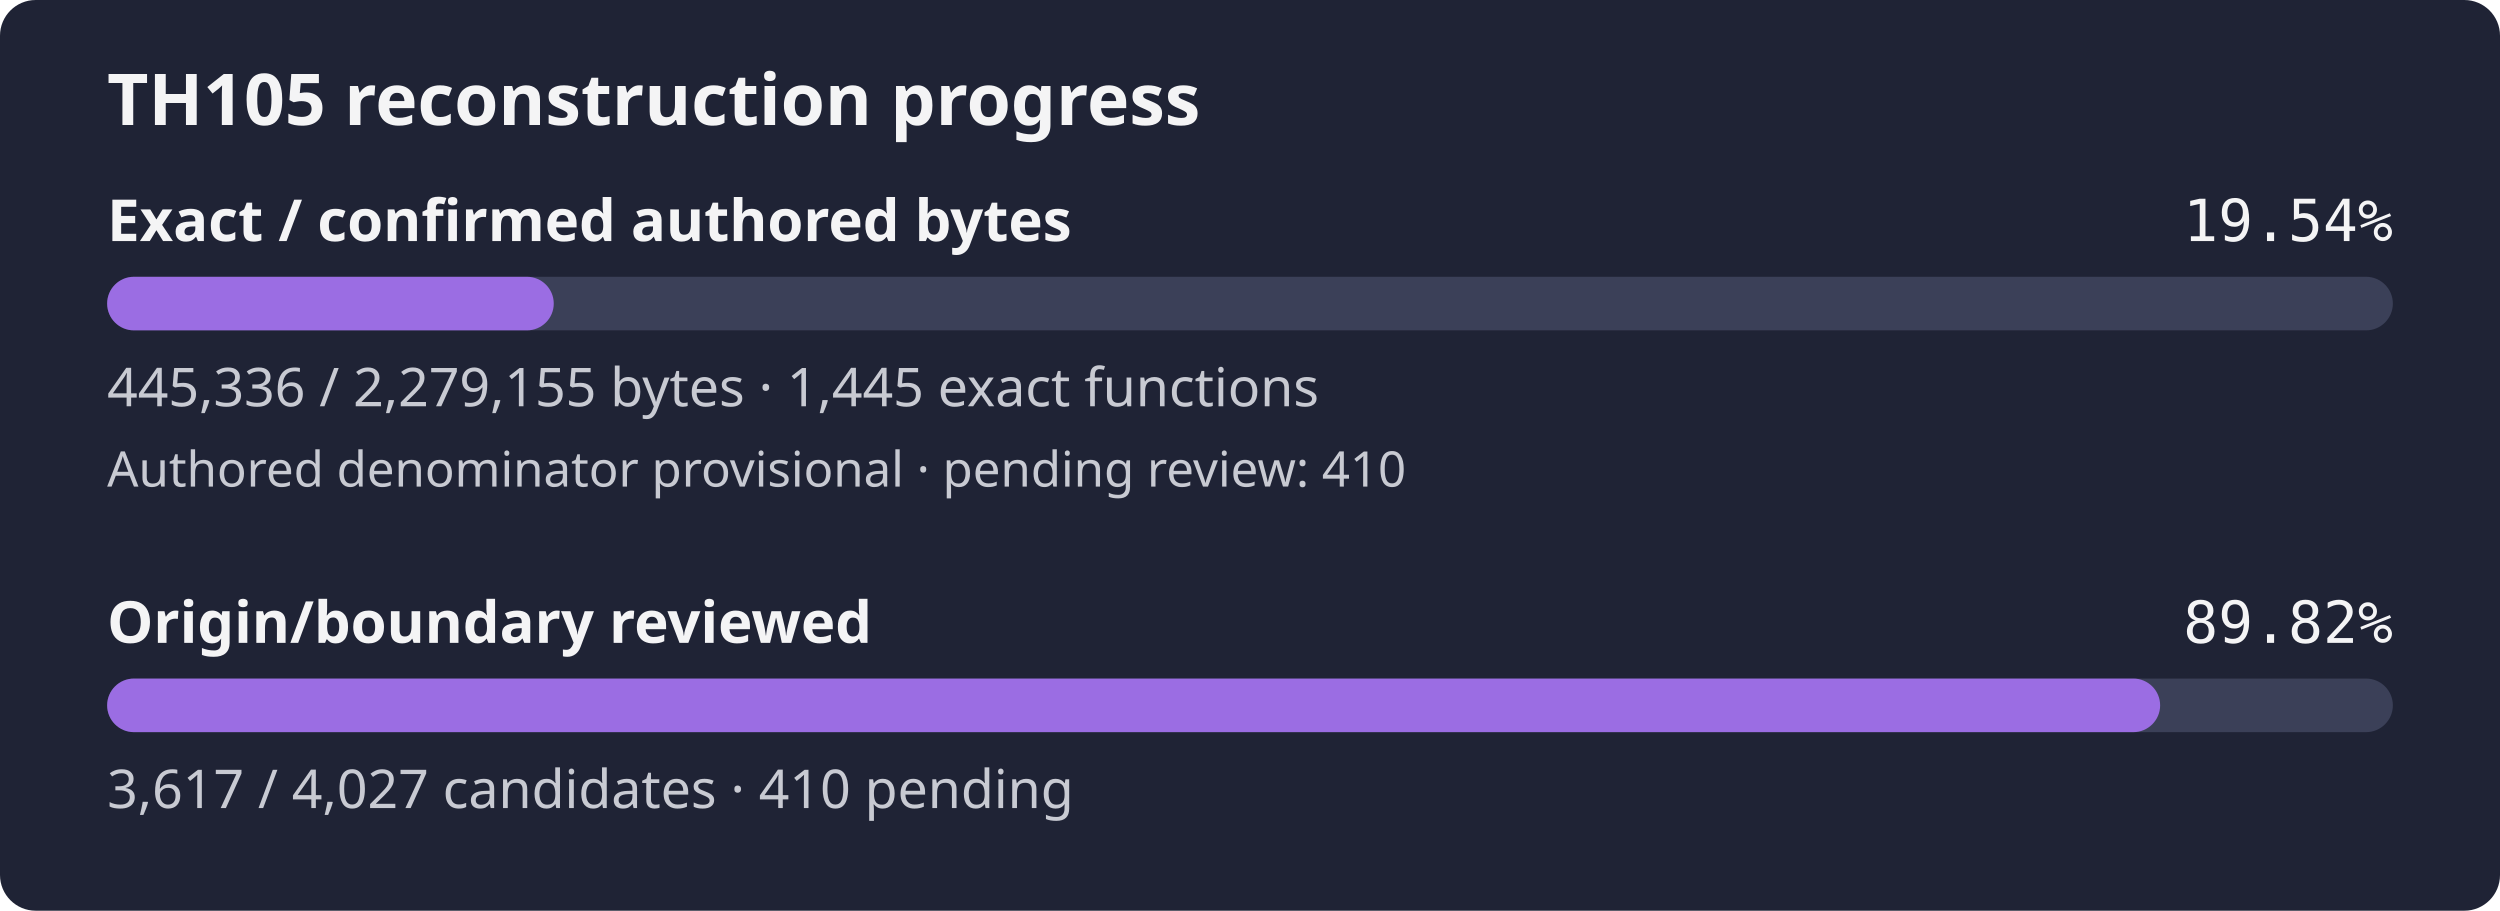
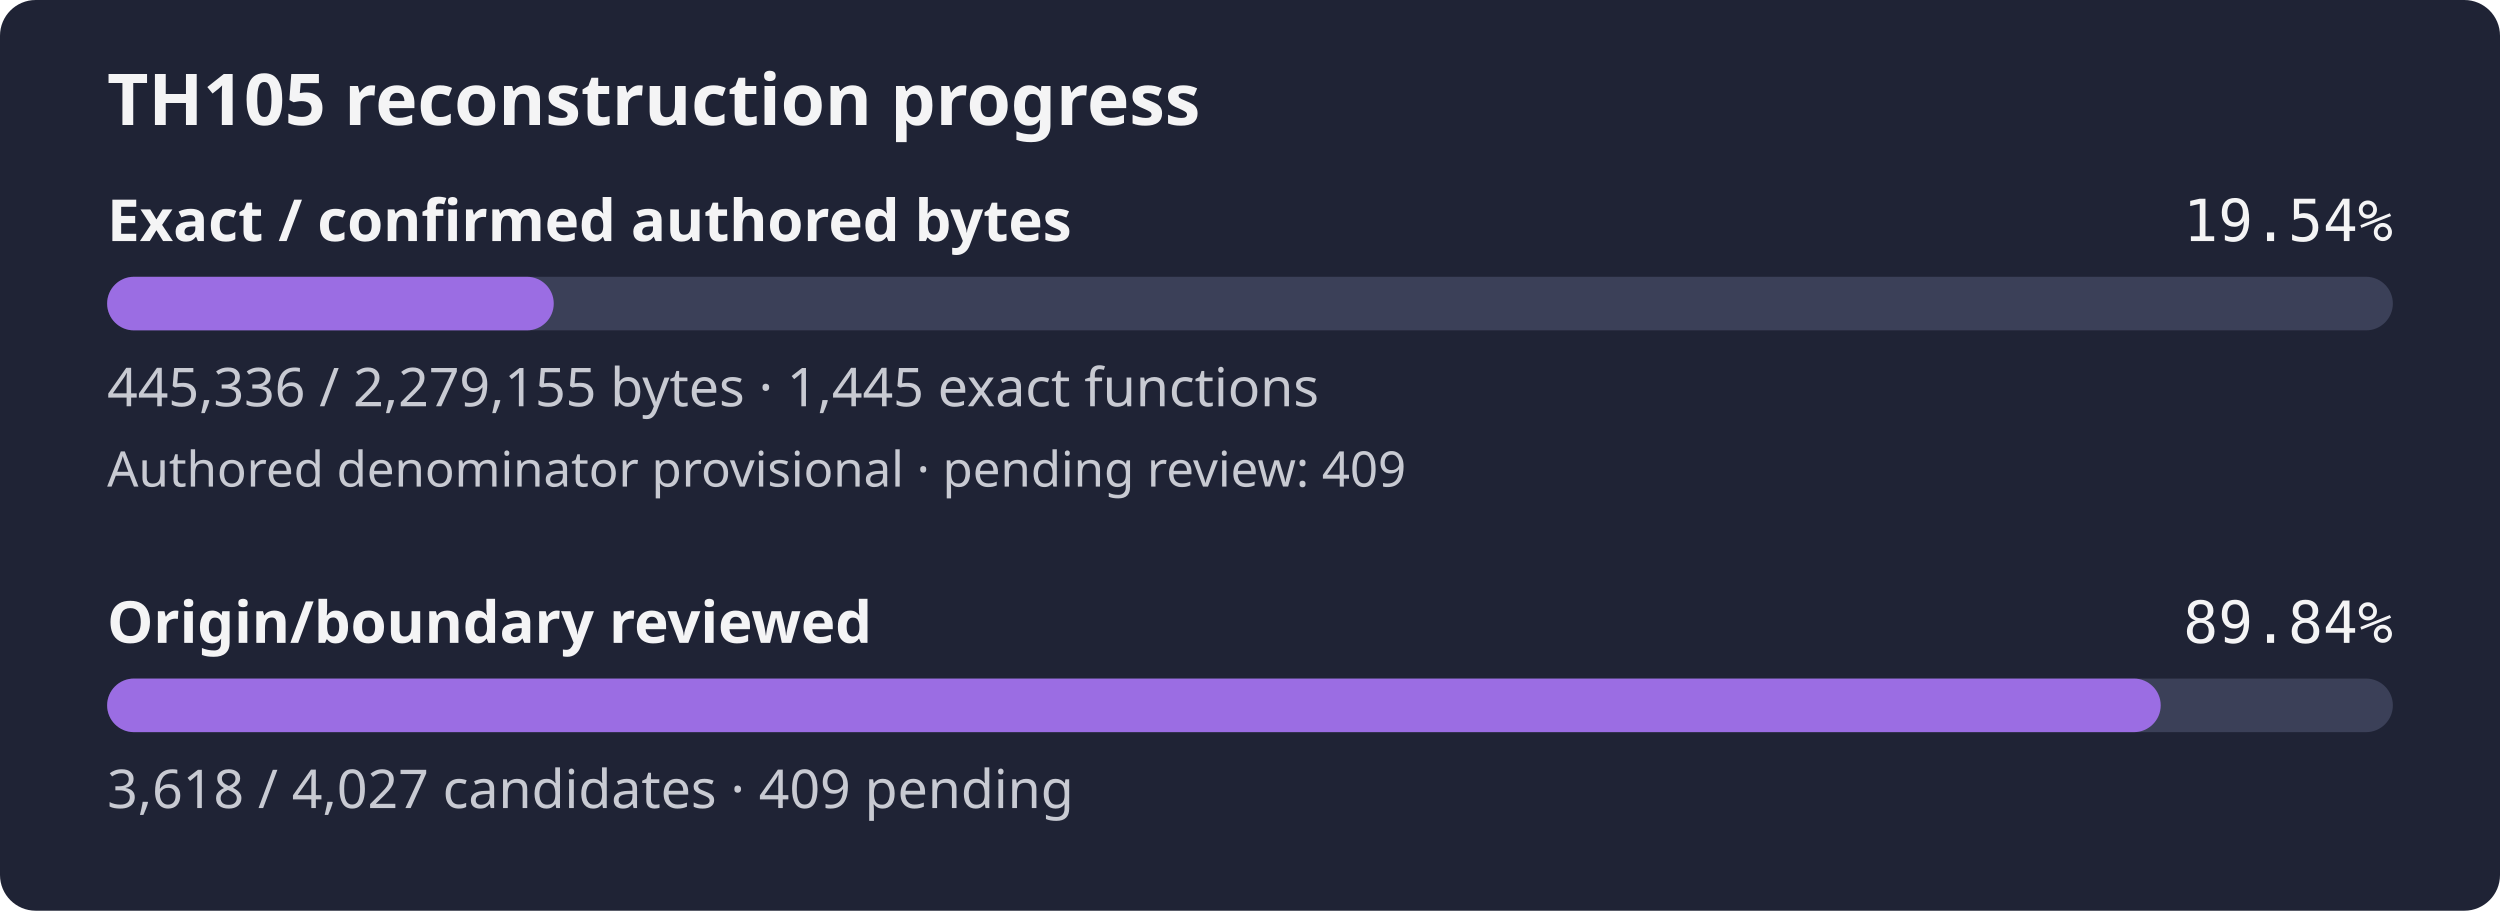
- <svg xmlns="http://www.w3.org/2000/svg" width="560" height="204" viewBox="0 0 560 204" role="img" aria-label="TH105 reconstruction progress: 19.54% of confirmed authored bytes exact; authored denominator provisional, origin review 89.82%">
+ <svg xmlns="http://www.w3.org/2000/svg" width="560" height="204" viewBox="0 0 560 204" role="img" aria-label="TH105 reconstruction progress: 19.54% of confirmed authored bytes exact; authored denominator provisional, origin review 89.84%">
  <rect width="560" height="204" rx="8" fill="#1f2335" />
  <text x="24" y="28" fill="#f4f4f5" font-family="sans-serif" font-size="16" font-weight="600">TH105 reconstruction progress</text>
  <text x="24" y="54" fill="#f4f4f5" font-family="sans-serif" font-size="13" font-weight="600">Exact / confirmed authored bytes</text>
  <text x="536" y="54" fill="#f4f4f5" text-anchor="end" font-family="monospace" font-size="13">19.54%</text>
  <rect id="exact-track" x="24" y="62" width="512" height="12" rx="6" fill="#3b4058" />
  <rect id="exact-fill" x="24" y="62" width="100.04" height="12" rx="6" fill="#9b6de3" />
  <text x="24" y="91" fill="#c8cad2" font-family="sans-serif" font-size="12">445,336 / 2,279,155 bytes · 1,445 exact functions</text>
-   <text x="24" y="109" fill="#c8cad2" font-family="sans-serif" font-size="11">Authored denominator provisional · pending review: 410</text>
+   <text x="24" y="109" fill="#c8cad2" font-family="sans-serif" font-size="11">Authored denominator provisional · pending review: 409</text>
  <text x="24" y="144" fill="#f4f4f5" font-family="sans-serif" font-size="13" font-weight="600">Origin/boundary reviewed</text>
-   <text x="536" y="144" fill="#f4f4f5" text-anchor="end" font-family="monospace" font-size="13">89.82%</text>
+   <text x="536" y="144" fill="#f4f4f5" text-anchor="end" font-family="monospace" font-size="13">89.84%</text>
  <rect id="review-track" x="24" y="152" width="512" height="12" rx="6" fill="#3b4058" />
-   <rect id="review-fill" x="24" y="152" width="459.87" height="12" rx="6" fill="#9b6de3" />
-   <text x="24" y="181" fill="#c8cad2" font-family="sans-serif" font-size="12">3,617 / 4,027 candidates · 410 pending</text>
+   <rect id="review-fill" x="24" y="152" width="460.00" height="12" rx="6" fill="#9b6de3" />
+   <text x="24" y="181" fill="#c8cad2" font-family="sans-serif" font-size="12">3,618 / 4,027 candidates · 409 pending</text>
</svg>
